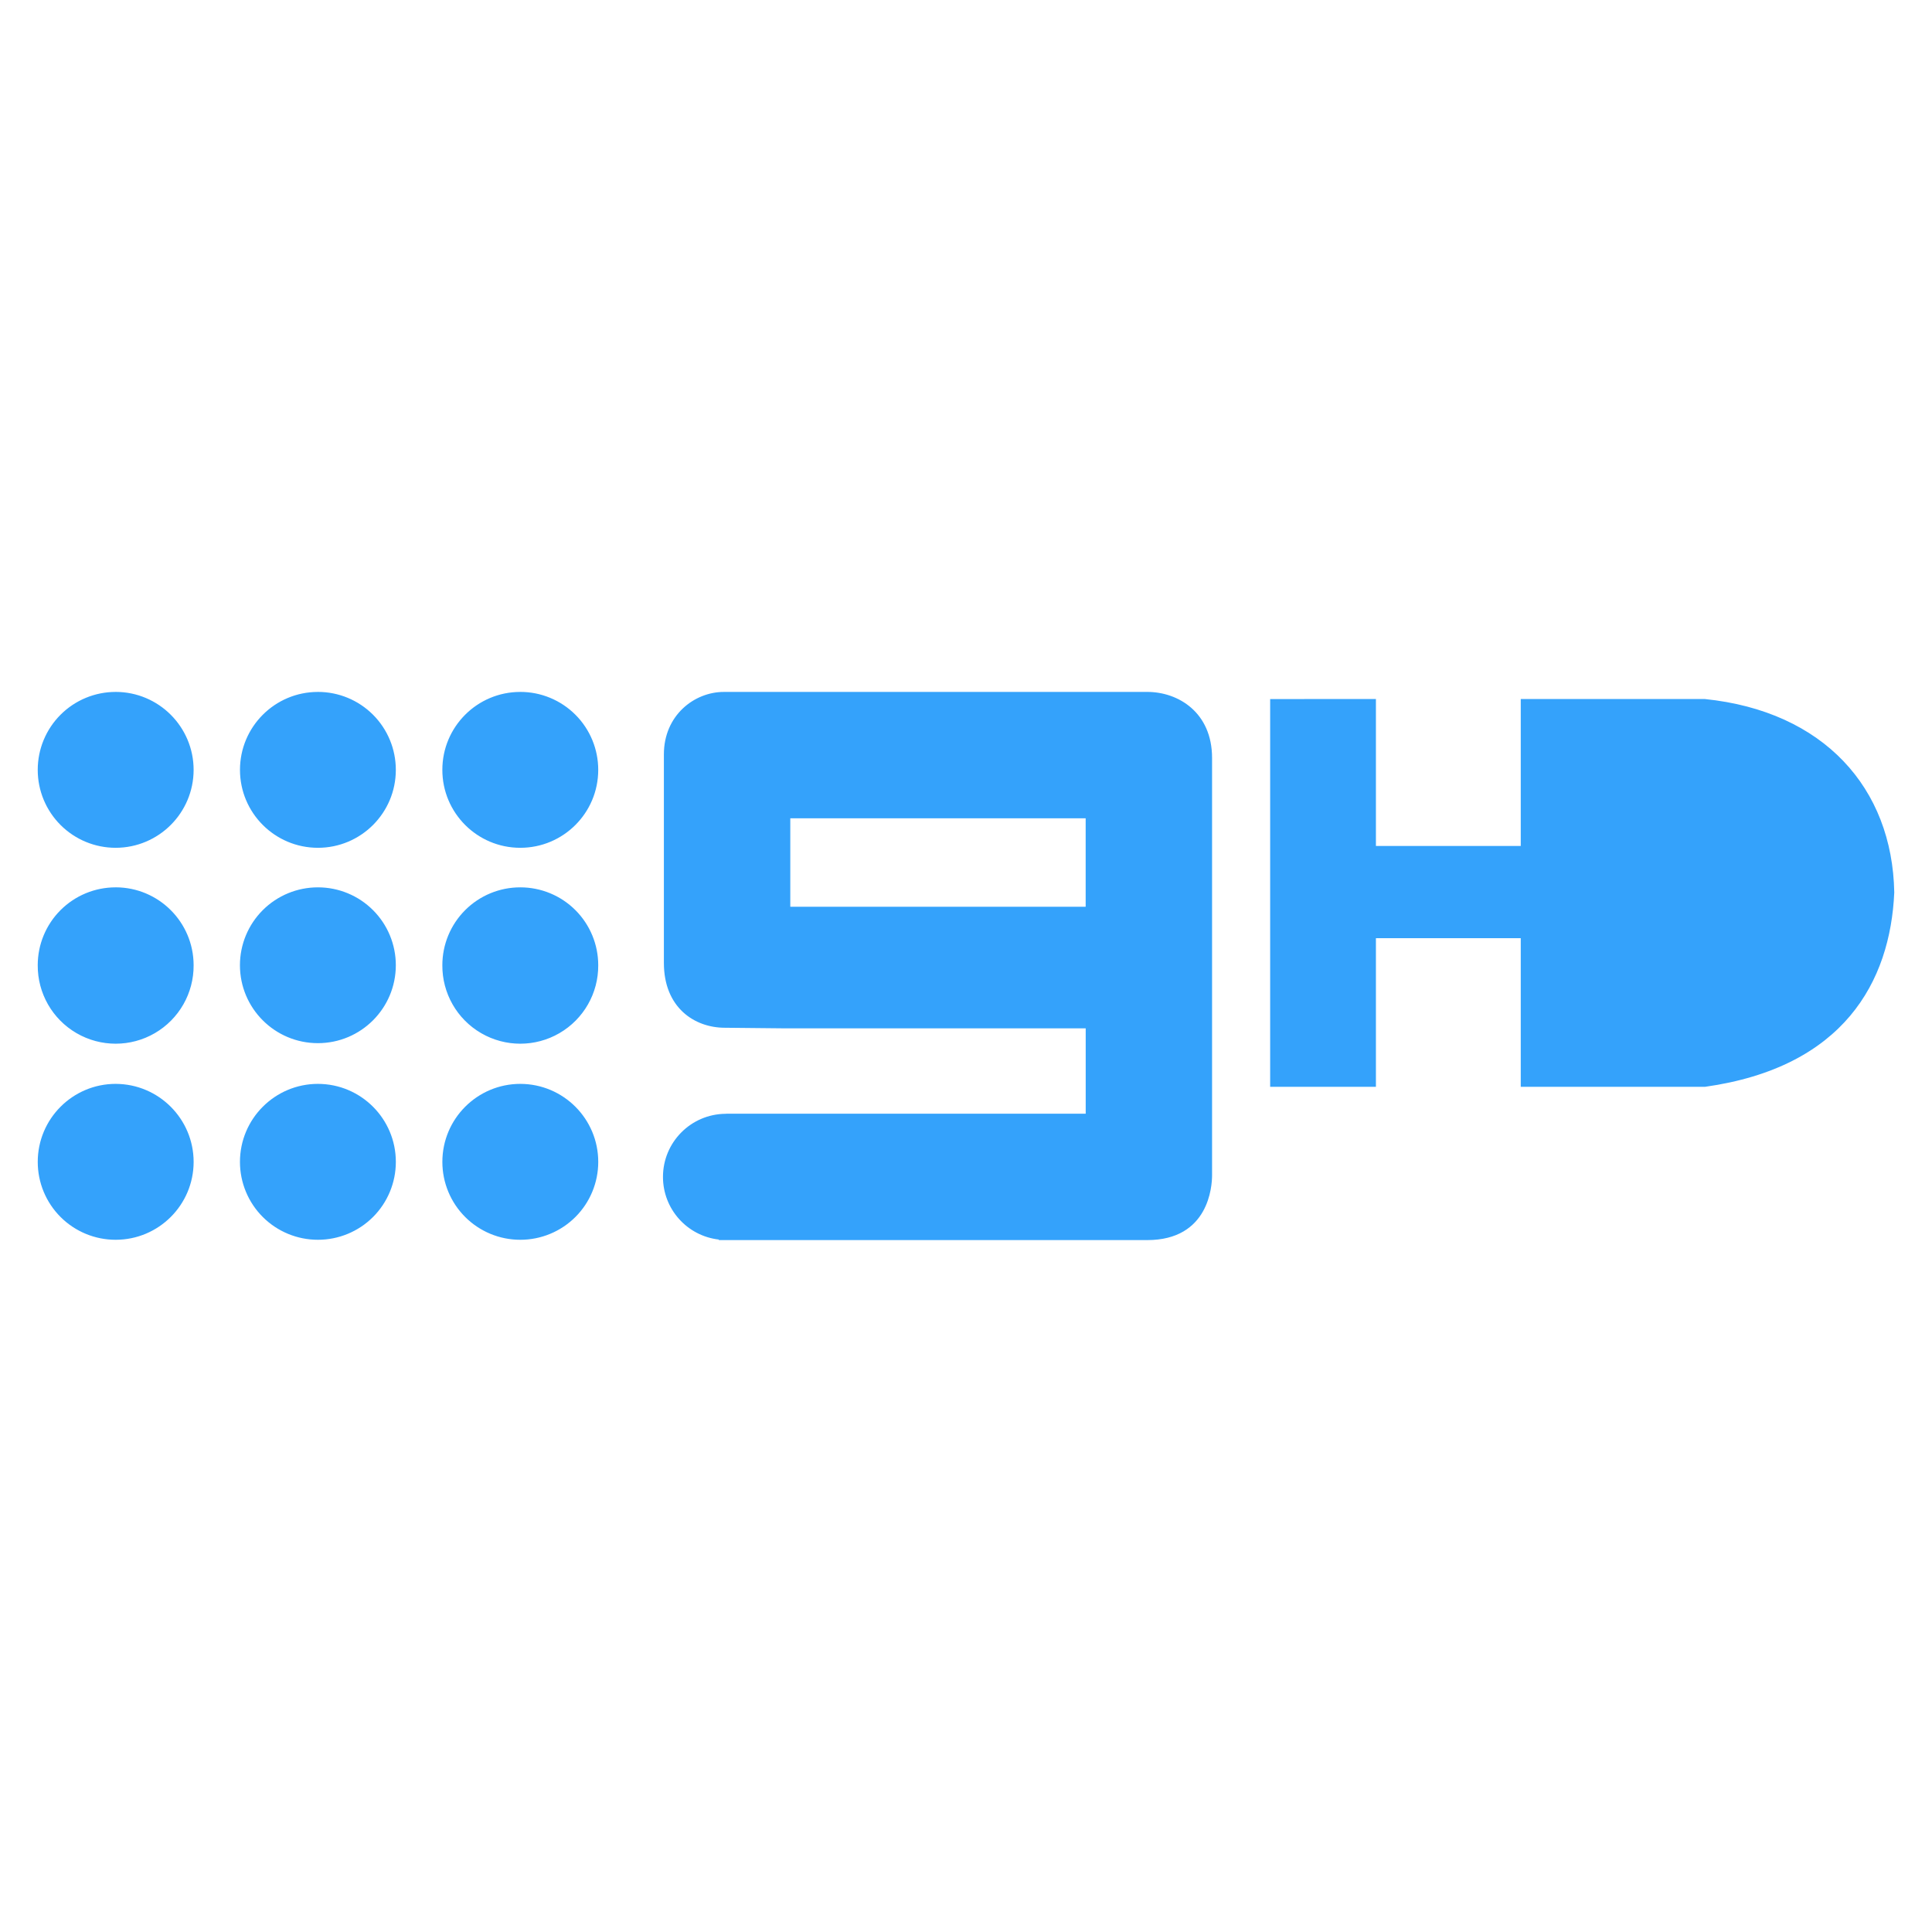
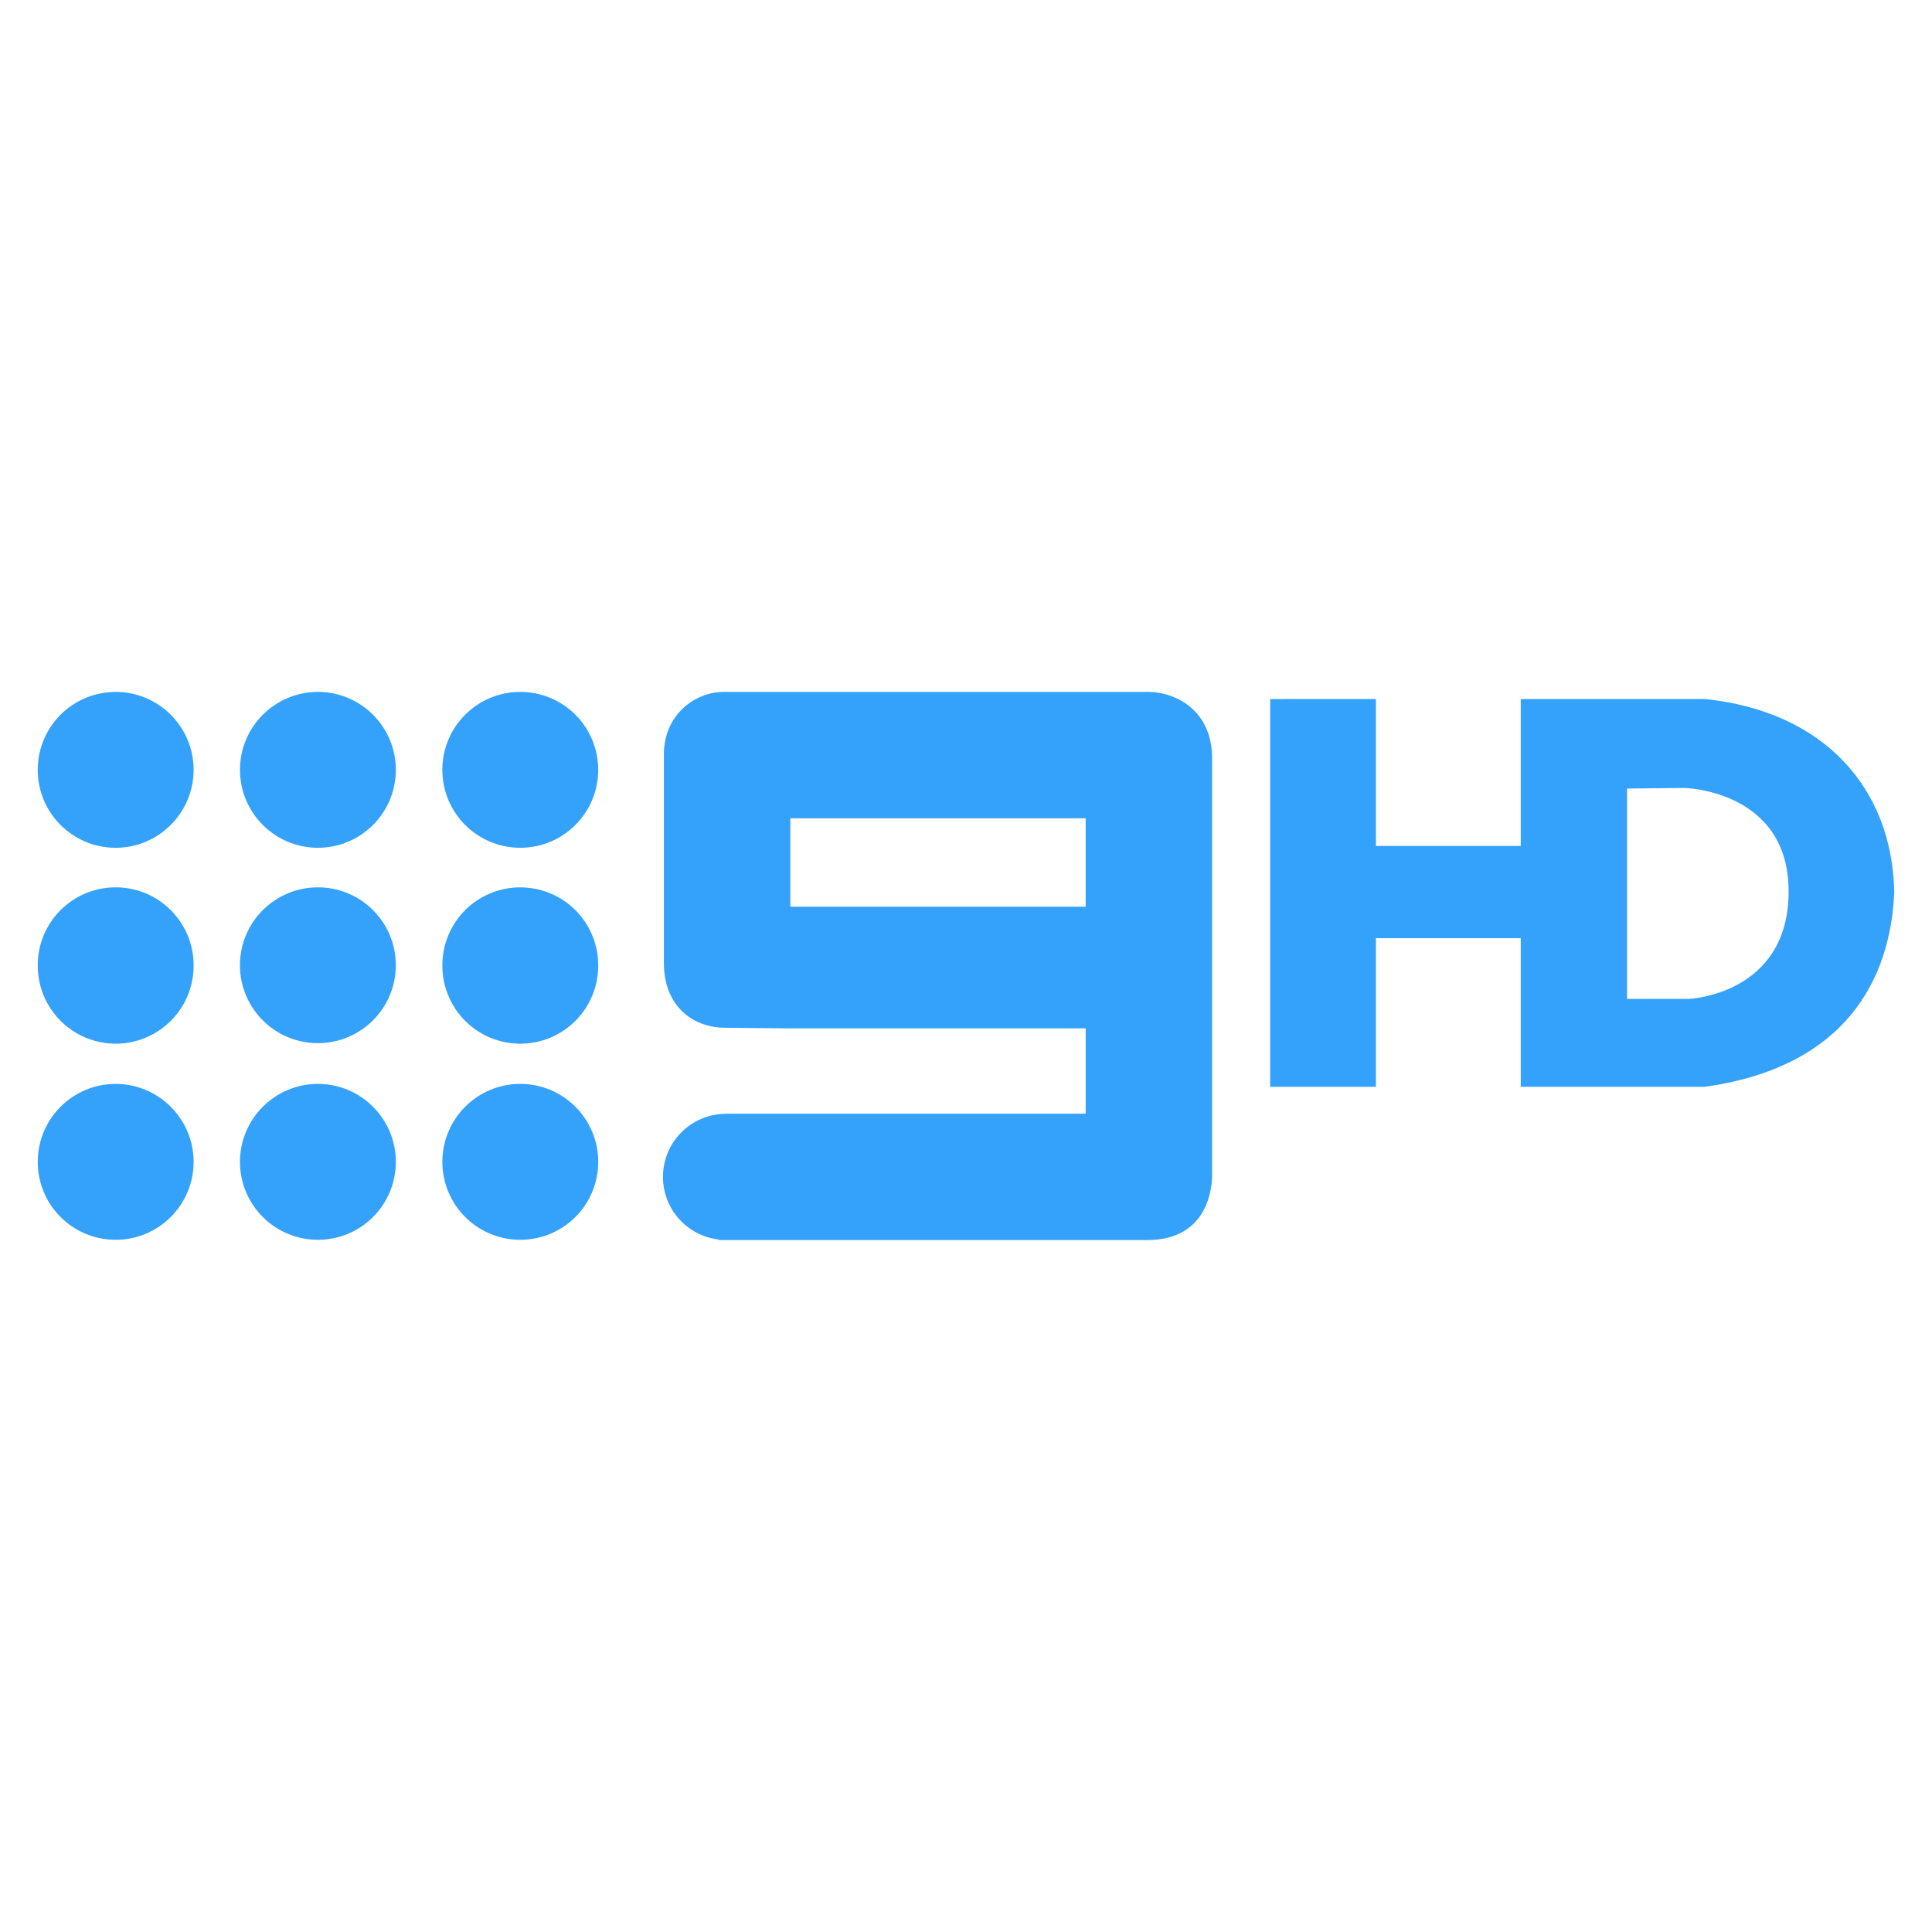
<svg xmlns="http://www.w3.org/2000/svg" height="512" width="512">
-   <path fill="#34A2FB" d="M30.652 183.367A20.639 20.639 0 0010 204.027a20.639 20.639 0 0020.652 20.648 20.68 20.68 0 0020.66-20.648 20.68 20.68 0 00-20.66-20.664zm53.598 0a20.654 20.654 0 100 41.308 20.639 20.639 0 0020.648-20.648 20.639 20.639 0 00-20.648-20.664zm53.62 0a20.643 20.643 0 00-20.643 20.66 20.647 20.647 0 0020.647 20.648 20.651 20.651 0 0020.664-20.648 20.647 20.647 0 00-20.664-20.664zm53.953 0c-7.797 0-15.886 6.176-15.886 16.545v55.258c0 11.88 8.127 17.195 16.157 17.195l15.949.159h79.679v22.623h-95.148c-.117 0-.217.021-.338.021a16.72 16.72 0 00-16.54 16.732 16.699 16.699 0 0014.805 16.595v.142h113.527c16.345 0 17.183-14.318 17.183-17.183V200.867c0-12.025-8.91-17.504-17.183-17.504zm17.612 33.494h78.278v23.437h-78.278zM30.647 235.157A20.622 20.622 0 0010 255.792a20.656 20.656 0 1041.311 0 20.664 20.664 0 00-20.655-20.64zm53.603 0a20.639 20.639 0 00-20.664 20.635 20.656 20.656 0 1041.312 0 20.626 20.626 0 00-20.648-20.635zm53.62 0a20.626 20.626 0 00-20.643 20.635 20.656 20.656 0 1041.311 0 20.63 20.63 0 00-20.668-20.635zm-107.214 52.08a20.668 20.668 0 00-20.652 20.677 20.626 20.626 0 0020.652 20.64 20.668 20.668 0 0020.66-20.64 20.71 20.71 0 00-20.66-20.676zm53.598 0a20.68 20.68 0 00-20.664 20.677 20.639 20.639 0 0020.664 20.64 20.63 20.63 0 0020.648-20.64 20.672 20.672 0 00-20.648-20.676zm53.62 0a20.672 20.672 0 00-20.643 20.677 20.63 20.63 0 0020.643 20.64 20.639 20.639 0 0020.668-20.64 20.68 20.68 0 00-20.668-20.676zm198.73-101.98v102.765h28.028v-39.39h38.384v39.39h48.804c36.72-5.158 49.13-27.786 50.18-51.519-.5-27.697-18.709-48.02-50.18-51.25h-48.804v38.934h-38.384v-38.935z" />
+   <path fill="#34A2FB" d="m304.03 183.36-112.21.004c-7.797 0-15.885 6.176-15.885 16.545v55.258c0 11.88 8.126 17.195 16.156 17.195l15.949.158h79.68v22.623h-95.148c-.117 0-.217.022-.338.022a16.72 16.72 0 0 0-16.54 16.732A16.7 16.7 0 0 0 190.5 328.49v.142h113.53c16.345 0 17.184-14.319 17.184-17.184V200.86c0-12.025-8.91-17.504-17.184-17.504zm-94.592 33.498h78.277v23.438h-78.277zM137.87 183.36l-.004.004a20.643 20.643 0 0 0-20.643 20.66 20.647 20.647 0 0 0 20.646 20.648 20.65 20.65 0 0 0 20.664-20.648 20.647 20.647 0 0 0-20.664-20.664zM137.87 287.24a20.67 20.67 0 0 0-20.643 20.678 20.63 20.63 0 0 0 20.643 20.641 20.64 20.64 0 0 0 20.67-20.641 20.68 20.68 0 0 0-20.67-20.676zM84.254 287.24a20.68 20.68 0 0 0-20.664 20.678 20.64 20.64 0 0 0 20.664 20.641 20.63 20.63 0 0 0 20.648-20.641 20.67 20.67 0 0 0-20.648-20.676zM30.656 287.24a20.67 20.67 0 0 0-20.652 20.678 20.626 20.626 0 0 0 20.652 20.641 20.67 20.67 0 0 0 20.66-20.641 20.71 20.71 0 0 0-20.66-20.676zM137.87 235.16a20.626 20.626 0 0 0-20.643 20.637 20.656 20.656 0 1 0 41.311 0 20.63 20.63 0 0 0-20.668-20.637M30.656 235.15l-.01.004A20.62 20.62 0 0 0 10 255.79a20.656 20.656 0 1 0 41.311 0 20.664 20.664 0 0 0-20.654-20.641zm53.594.004a20.64 20.64 0 0 0-20.664 20.637 20.656 20.656 0 0 0 41.313 0 20.626 20.626 0 0 0-20.648-20.637zM364.63 185.25l-28.029.006v102.76h28.029v-39.39h38.383v39.39h48.805c36.72-5.158 49.13-27.785 50.18-51.518-.5-27.697-18.709-48.02-50.18-51.25h-48.805v38.934H364.63v-38.936zm81.811 23.566s27.561.594 27.561 27.406c0 27.447-26.471 28.496-26.471 28.496h-16.352V208.97zM30.652 183.36v.004A20.64 20.64 0 0 0 10 204.024a20.64 20.64 0 0 0 20.652 20.648 20.68 20.68 0 0 0 20.66-20.648 20.68 20.68 0 0 0-20.66-20.664m53.598 0v.004a20.654 20.654 0 1 0 0 41.309 20.64 20.64 0 0 0 20.648-20.648A20.64 20.64 0 0 0 84.25 183.36z" />
</svg>
